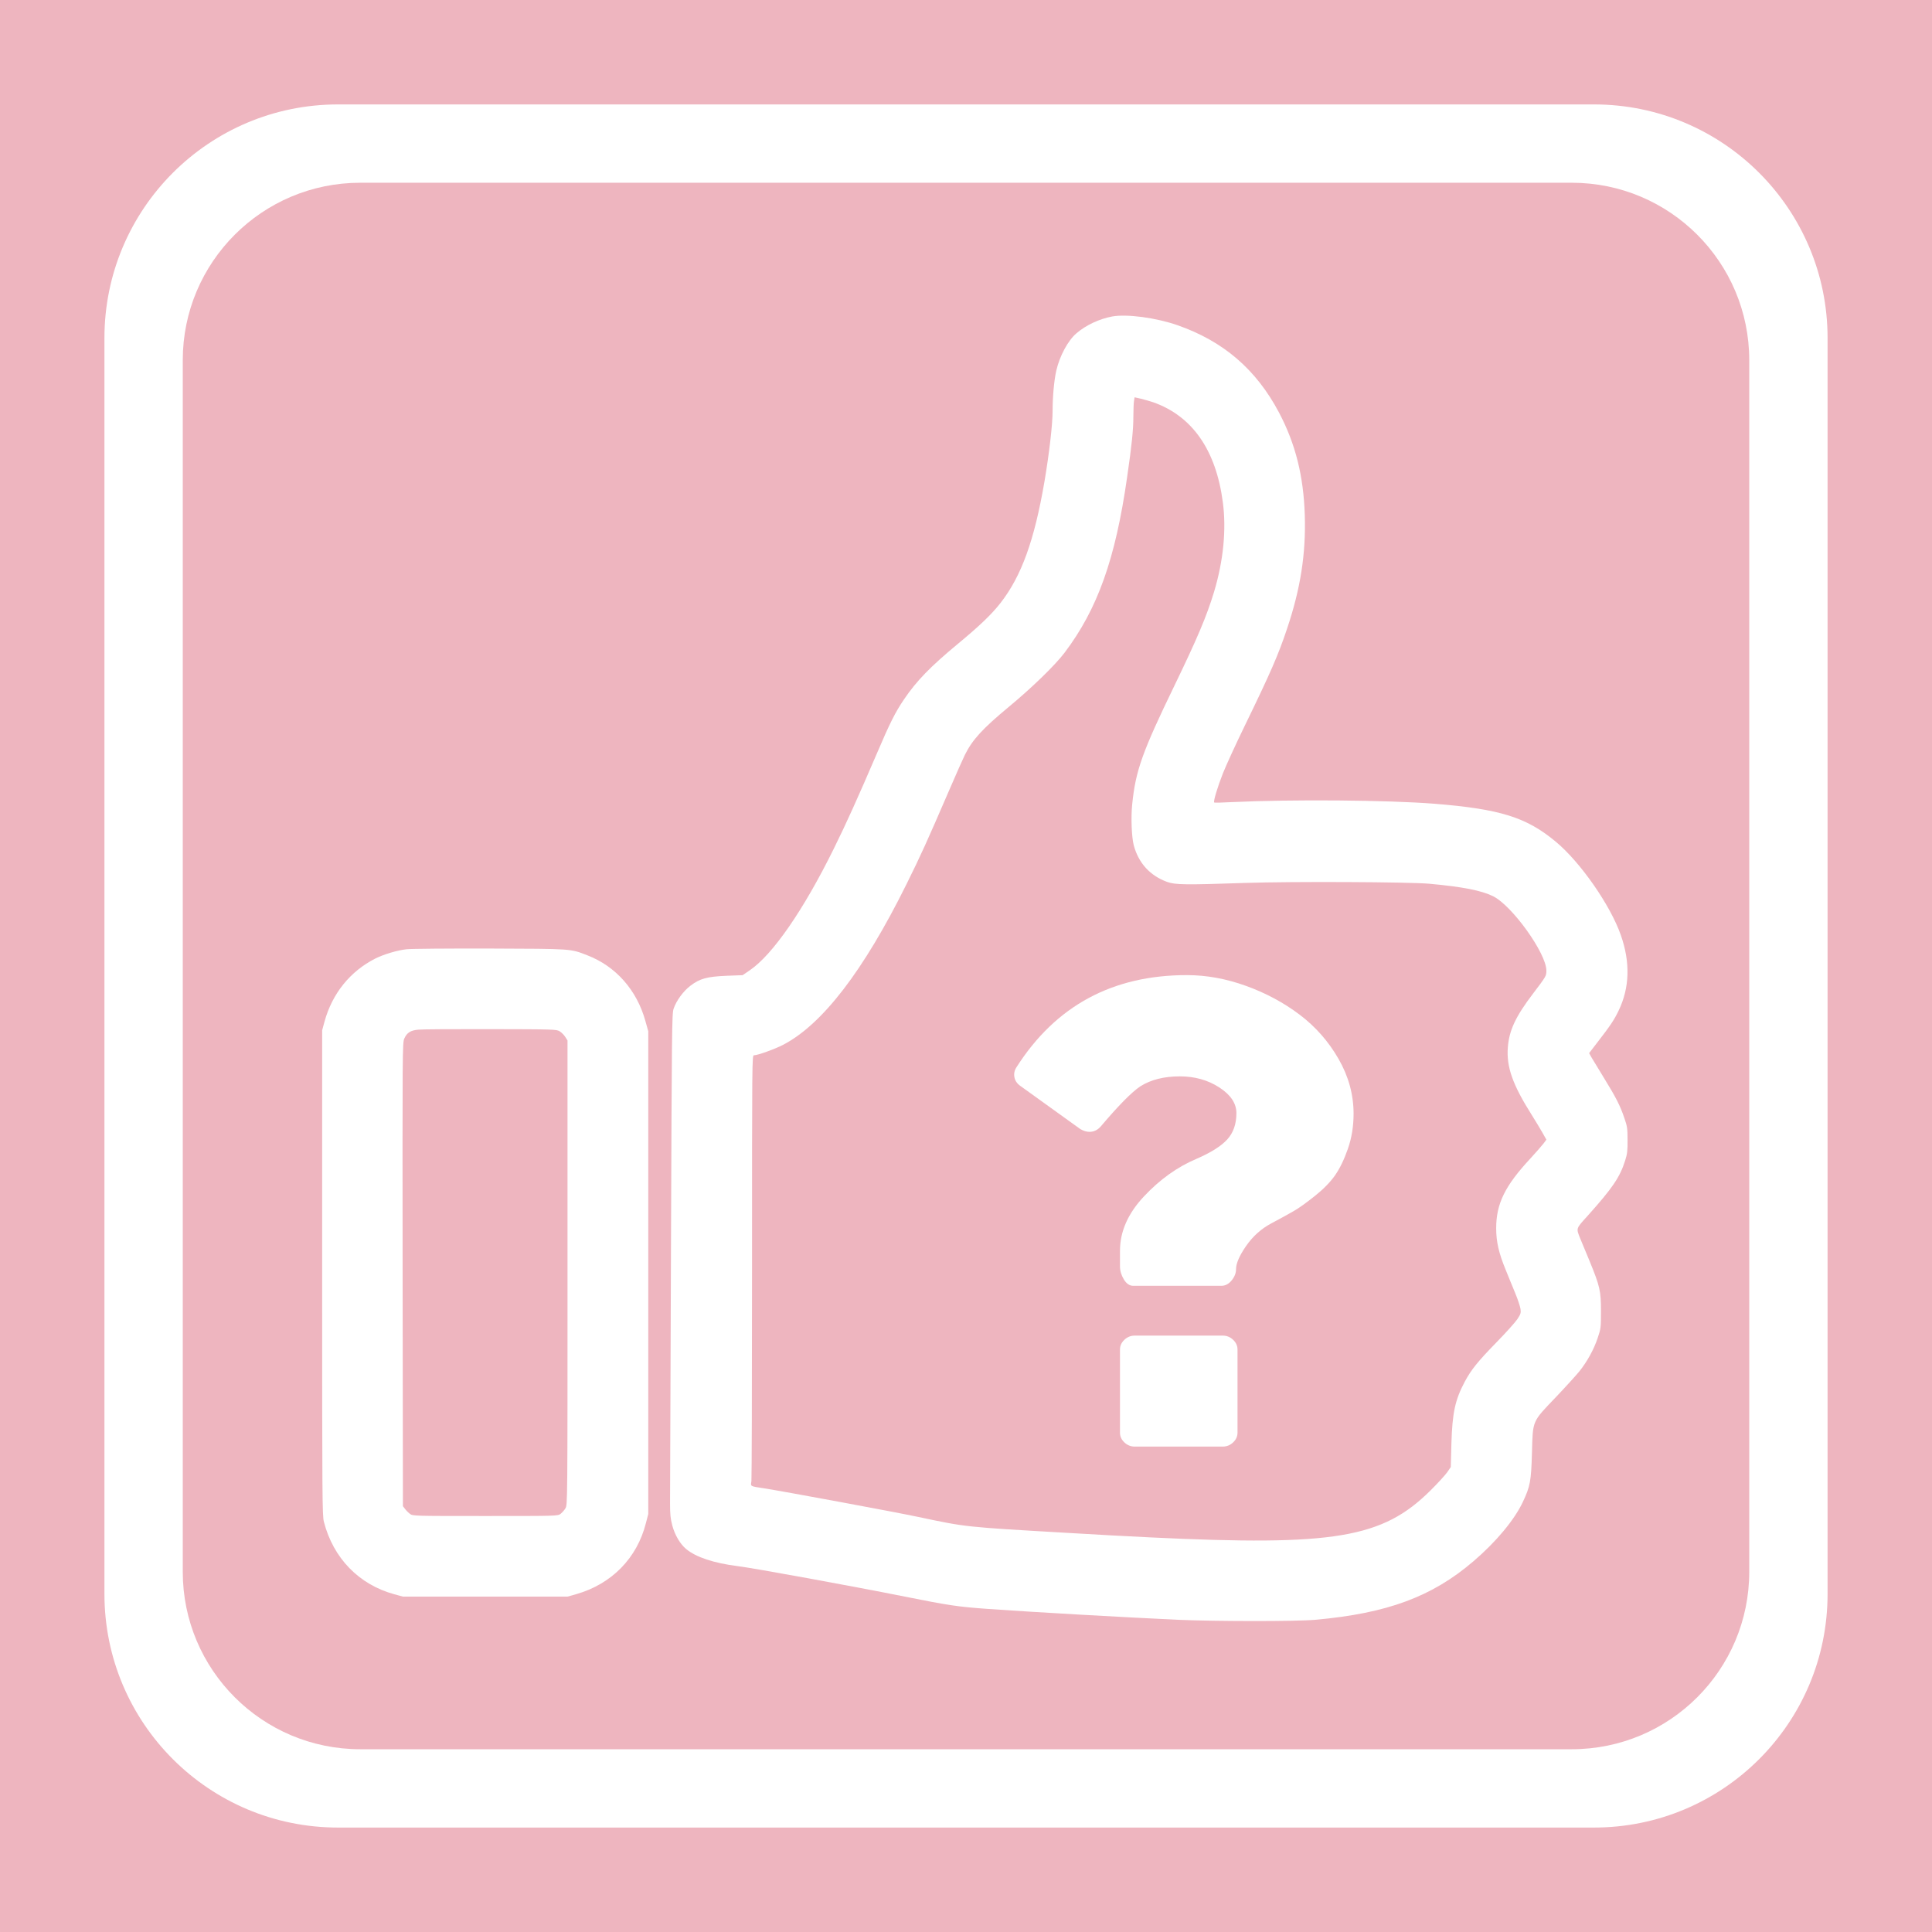
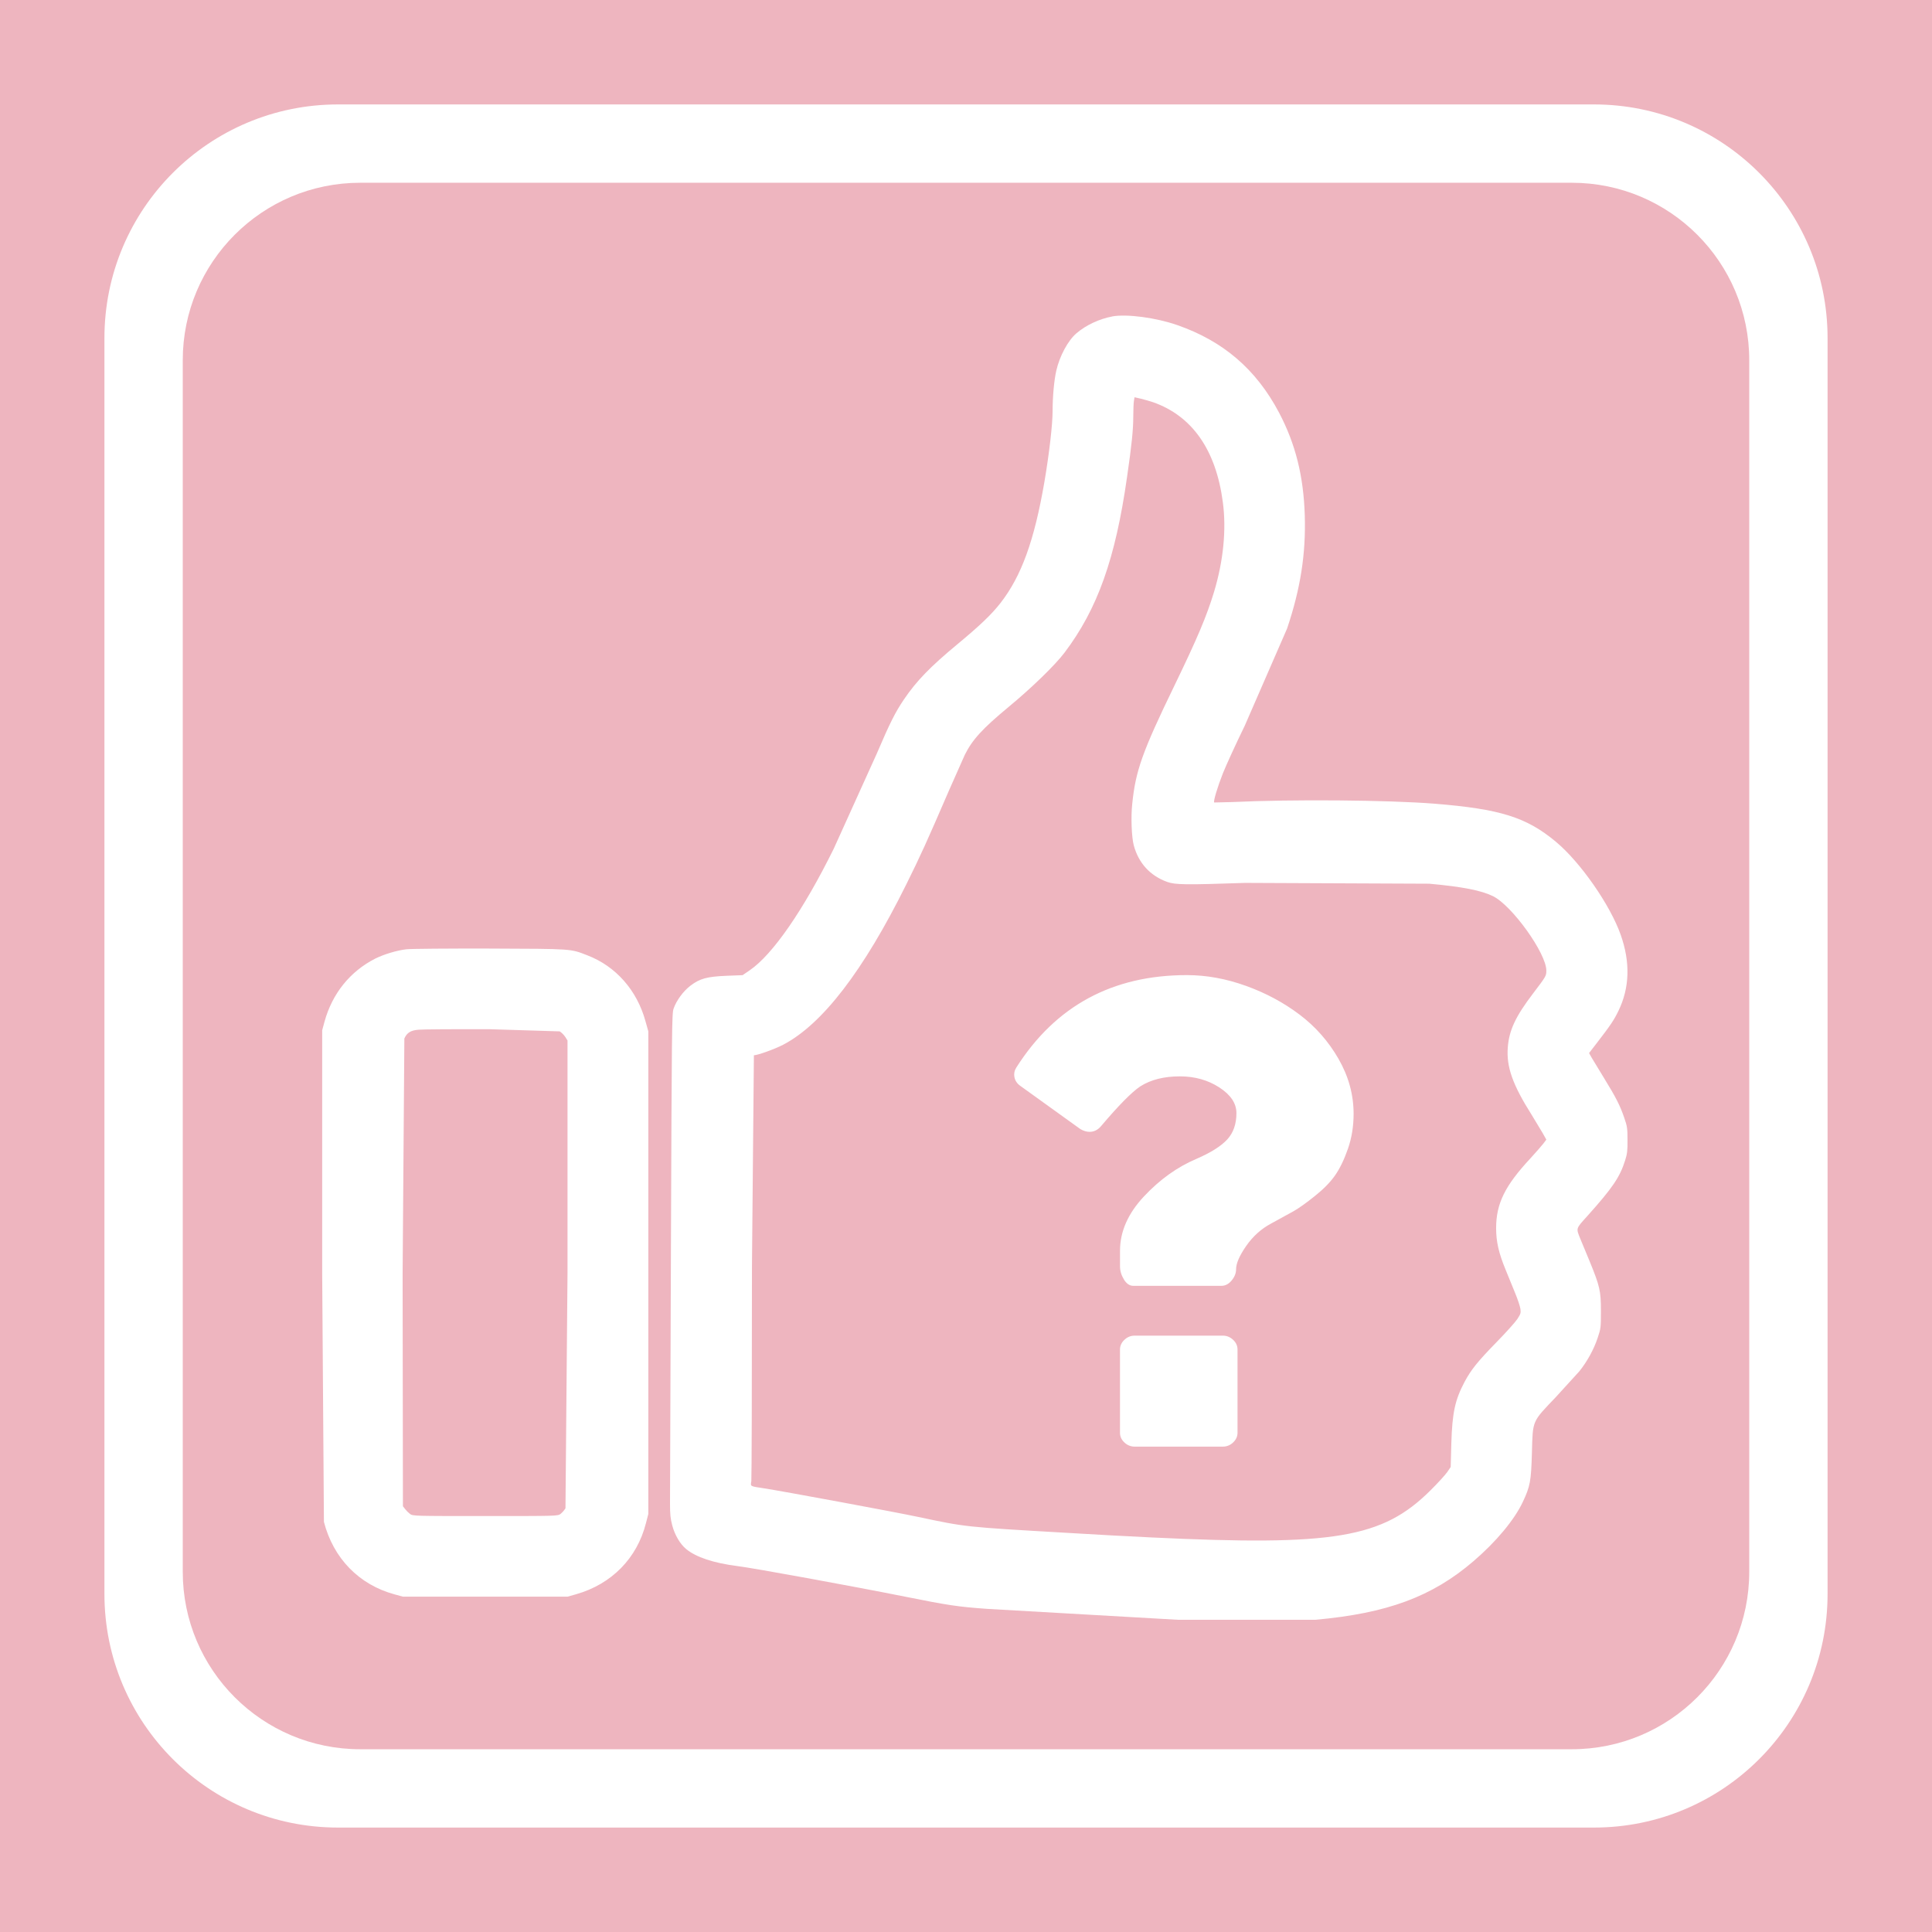
- <svg xmlns="http://www.w3.org/2000/svg" width="74mm" height="74mm" viewBox="0 0 74 74" version="1.1" id="svg8">
-   <defs id="defs2">
-     <pattern id="EMFhbasepattern" patternUnits="userSpaceOnUse" width="6" height="6" x="0" y="0" />
-     <pattern id="EMFhbasepattern-2" patternUnits="userSpaceOnUse" width="6" height="6" x="0" y="0" />
-     <pattern id="EMFhbasepattern-9" patternUnits="userSpaceOnUse" width="6" height="6" x="0" y="0" />
-   </defs>
-   <g id="layer1" transform="translate(-2.045826,-2.381244)">
-     <rect style="fill:#eeb5bf;fill-opacity:1;stroke-width:0.224" id="rect113-62" width="74" height="74" x="2.046" y="2.381" ry="0" />
-     <g fill="#4caf50" id="g28-7" style="fill:#ffffff;fill-opacity:1" transform="matrix(0.1247258,0.1247258,-0.1247258,0.1247258,138.7939,76.30726)">
-       <path d="M 437.332,192 H 32 C 14.336,192 0,206.336 0,224 v 21.332 c 0,17.664 14.336,32 32,32 h 405.332 c 17.664,0 32,-14.336 32,-32 V 224 c 0,-17.664 -14.336,-32 -32,-32 z m 0,0" id="path24-3" style="fill:#ffffff;fill-opacity:1" />
-       <path d="m 192,32 v 405.332 c 0,17.664 14.336,32 32,32 h 21.332 c 17.664,0 32,-14.336 32,-32 V 32 c 0,-17.664 -14.336,-32 -32,-32 H 224 c -17.664,0 -32,14.336 -32,32 z m 0,0" id="path26-7" style="fill:#ffffff;fill-opacity:1" />
+ <svg xmlns="http://www.w3.org/2000/svg" width="279.685" height="279.685" viewBox="0 0 74 74">
+   <path d="M0 0h74v74H0z" fill="#eeb5bf" />
+   <g fill="#fff">
+     <g transform="matrix(.1247258 .1247258 -.1247258 .1247258 136.7481 73.92606)">
+       <path d="M437.332 192H32c-17.664 0-32 14.336-32 32v21.332c0 17.664 14.336 32 32 32h405.332c17.664 0 32-14.336 32-32V224c0-17.664-14.336-32-32-32zm0 0" />
+       <path d="M192 32v405.332c0 17.664 14.336 32 32 32h21.332c17.664 0 32-14.336 32-32V32c0-17.664-14.336-32-32-32H224c-17.664 0-32 14.336-32 32zm0 0" />
    </g>
-     <rect style="fill:#ffffff;fill-opacity:1;stroke-width:0.202" id="rect113" width="66" height="66" x="6.046" y="6.381" ry="8.946" />
-     <g fill="#4caf50" id="g28-2" style="fill:#ffffff;fill-opacity:1" transform="matrix(0.1508843,0,0,0.1533087,6.638401,6.404909)">
-       <g id="g199" transform="matrix(1.256,0,0,1.249433,1148.168,731.9544)">
-         <path d="m 212.994,274.074 h -68.522 c -3.042,0 -5.708,1.149 -7.992,3.429 -2.286,2.286 -3.427,4.948 -3.427,7.994 v 68.525 c 0,3.046 1.145,5.712 3.427,7.994 2.284,2.279 4.947,3.426 7.992,3.426 h 68.522 c 3.042,0 5.715,-1.144 7.99,-3.426 2.29,-2.282 3.433,-4.948 3.433,-7.994 v -68.525 c 0,-3.046 -1.14,-5.708 -3.433,-7.994 -2.275,-2.286 -4.948,-3.429 -7.99,-3.429 z" id="path195" />
-         <path d="M 302.935,68.951 C 295.129,54.573 285.044,42.445 272.669,32.545 260.302,22.649 246.398,14.746 230.984,8.848 215.567,2.952 200.246,0 185.016,0 127.157,0 83,25.315 52.544,75.946 c -1.521,2.473 -2.046,5.137 -1.571,7.993 0.478,2.852 1.953,5.232 4.427,7.135 l 46.824,35.691 c 2.474,1.52 4.854,2.281 7.139,2.281 3.427,0 6.375,-1.525 8.852,-4.57 13.702,-17.128 23.887,-28.072 30.548,-32.833 8.186,-5.518 18.461,-8.276 30.833,-8.276 11.61,0 21.838,3.046 30.692,9.132 8.85,6.092 13.271,13.135 13.271,21.129 0,8.942 -2.375,16.178 -7.135,21.698 -4.757,5.518 -12.754,10.845 -23.986,15.986 -14.842,6.661 -28.457,16.988 -40.823,30.978 -12.375,13.991 -18.558,28.885 -18.558,44.682 v 12.847 c 0,3.62 0.994,7.187 2.996,10.708 2,3.524 4.425,5.283 7.282,5.283 h 68.521 c 3.046,0 5.708,-1.472 7.994,-4.432 2.279,-2.942 3.426,-6.036 3.426,-9.267 0,-4.757 2.617,-11.14 7.847,-19.13 5.235,-7.994 11.752,-14.186 19.562,-18.565 7.419,-4.186 13.219,-7.56 17.411,-10.133 4.196,-2.566 9.664,-6.715 16.423,-12.421 6.756,-5.712 11.991,-11.375 15.698,-16.988 3.713,-5.614 7.046,-12.896 9.996,-21.844 2.956,-8.945 4.428,-18.558 4.428,-28.835 -0.002,-15.798 -3.907,-30.881 -11.706,-45.244 z" id="path197" />
-       </g>
-     </g>
-     <rect style="fill:#000000;fill-opacity:0;stroke-width:0.265" id="rect153" width="21.167" height="26.458" x="-66.146" y="-2.646" />
-     <path d="m 158.016,149.159 -42.748,-42.748 c -1.863,-1.863 -4.919,-1.831 -6.822,0.072 l -2.298,2.298 c -1.903,1.903 -1.935,4.959 -0.072,6.822 l 42.748,42.748 c 1.863,1.863 4.919,1.831 6.822,-0.072 l 2.298,-2.298 c 1.903,-1.903 1.935,-4.959 0.072,-6.822 z m 0,0" id="path24-4" style="fill:#ffffff;fill-opacity:1;stroke-width:0.151" />
-     <path d="m 148.167,105.833 -42.748,42.748 c -1.863,1.863 -1.83,4.919 0.072,6.822 l 2.298,2.298 c 1.903,1.903 4.959,1.935 6.822,0.072 l 42.748,-42.748 c 1.863,-1.863 1.831,-4.919 -0.072,-6.822 l -2.298,-2.298 c -1.903,-1.903 -4.959,-1.935 -6.822,-0.072 z m 0,0" id="path26-2" style="fill:#ffffff;fill-opacity:1;stroke-width:0.151" />
-     <rect style="fill:#eeb5bf;fill-opacity:1;stroke-width:0.182" id="rect113-6-8" width="60" height="60" x="9.046" y="9.381" ry="6.797" />
-     <g transform="matrix(0.00391569,0,0,-0.00390852,14.36568,64.49304)" fill="#000000" stroke="none" id="g549-8" style="fill:#ffffff;fill-opacity:1">
-       <path d="m 7733,12790 c -124,-23 -258,-85 -350,-165 -83,-71 -164,-222 -197,-366 -21,-92 -36,-253 -36,-393 0,-134 -33,-419 -80,-696 -99,-577 -225,-924 -429,-1187 -89,-114 -204,-224 -421,-404 -266,-221 -401,-360 -524,-542 -84,-124 -138,-231 -266,-532 -182,-425 -299,-685 -420,-930 -297,-603 -598,-1039 -822,-1192 l -70,-48 -157,-6 c -191,-8 -261,-27 -353,-97 -70,-53 -138,-146 -165,-225 -17,-49 -18,-188 -26,-2382 -4,-1282 -8,-2391 -9,-2465 0,-110 4,-150 22,-218 25,-94 77,-182 136,-231 97,-80 268,-137 502,-167 C 4225,525 5206,345 5705,245 6132,159 6229,145 6510,125 6956,93 7858,42 8375,18 8744,2 9534,1 9720,18 c 703,63 1142,226 1546,573 223,191 402,407 484,582 72,154 81,202 89,482 9,323 -1,298 234,545 97,102 200,216 230,253 76,95 142,215 179,327 31,92 32,100 32,265 0,196 -11,242 -110,485 -31,74 -72,174 -92,222 -42,105 -45,96 70,223 246,275 318,381 369,545 20,62 24,96 23,200 0,113 -3,134 -32,217 -40,119 -83,203 -197,388 -50,83 -104,172 -120,198 l -27,48 73,95 c 137,177 171,229 215,320 109,226 116,475 22,742 -102,293 -396,715 -635,914 -288,241 -546,321 -1188,373 -457,36 -1391,44 -1980,16 -93,-5 -172,-7 -174,-4 -11,9 33,154 85,286 31,78 127,288 214,467 252,519 329,696 414,952 132,394 184,732 173,1108 -12,387 -91,701 -252,1008 -224,424 -545,700 -995,857 -209,73 -494,111 -637,85 z m 402,-841 c 381,-135 613,-467 680,-978 36,-266 6,-575 -86,-881 -72,-237 -161,-449 -386,-915 -315,-651 -381,-835 -414,-1162 -14,-129 -6,-326 15,-406 47,-174 159,-297 326,-358 80,-29 180,-30 765,-10 455,15 1599,10 1800,-8 328,-30 508,-66 623,-122 186,-91 522,-560 522,-729 0,-53 -2,-56 -130,-225 -171,-225 -234,-360 -247,-527 -15,-192 47,-367 234,-663 38,-61 86,-140 106,-176 l 37,-66 -29,-39 c -16,-21 -73,-86 -126,-144 -250,-269 -336,-444 -336,-685 0,-132 25,-243 94,-410 24,-61 66,-161 91,-223 26,-62 49,-133 53,-158 5,-39 2,-50 -31,-100 -20,-30 -112,-133 -204,-227 -184,-189 -248,-269 -311,-387 -94,-178 -121,-302 -130,-605 l -6,-230 -34,-50 c -19,-27 -93,-109 -165,-180 -469,-467 -941,-546 -2731,-460 -165,8 -340,17 -390,20 -49,3 -245,14 -435,25 -1002,58 -983,56 -1450,155 -214,46 -1329,253 -1511,281 -142,22 -133,17 -125,71 3,25 6,974 6,2109 0,2025 0,2064 19,2064 36,0 203,60 284,102 385,200 788,726 1207,1573 142,287 201,418 417,919 68,158 138,316 155,350 74,149 172,256 428,469 227,188 454,409 547,532 323,428 498,919 612,1721 46,316 61,467 61,594 0,63 3,131 6,151 l 6,37 62,-14 c 33,-8 88,-24 121,-35 z" id="path545-3" style="fill:#ffffff;fill-opacity:1" />
-       <path d="M 830,6589 C 739,6579 607,6539 525,6498 279,6373 104,6156 28,5880 L 5,5795 V 3420 C 5,1200 6,1041 22,978 114,621 365,363 711,268 l 84,-23 h 805 805 l 85,24 c 346,99 595,352 682,697 l 23,89 v 2365 2365 l -28,100 c -83,303 -290,538 -569,645 -167,65 -141,63 -953,66 -407,1 -774,-2 -815,-7 z m 1498,-804 c 18,-11 43,-36 55,-55 l 22,-35 V 3420 c 0,-2257 0,-2275 -20,-2309 -11,-19 -33,-43 -48,-55 -28,-21 -32,-21 -737,-21 -700,0 -709,0 -736,21 -15,11 -37,33 -48,48 l -21,27 -3,2271 c -2,2217 -2,2271 17,2313 25,56 60,79 136,86 33,4 350,6 705,5 626,-1 646,-2 678,-21 z" id="path547-0" style="fill:#ffffff;fill-opacity:1" />
-     </g>
+     <rect width="66" height="66" x="4" y="4" ry="8.946" />
+     <path d="M218.198 168.737H205.212c-.577 0-1.082.22-1.515.657s-.649.948-.649 1.531v13.126c0 .584.217 1.094.649 1.531s.938.656 1.515.656h12.986c.577 0 1.083-.219 1.514-.656s.651-.948.651-1.531v-13.126c0-.584-.216-1.093-.651-1.531s-.938-.657-1.514-.657zm17.045-39.291c-1.479-2.754-3.39-5.077-5.736-6.973s-4.979-3.409-7.9-4.539-5.825-1.695-8.711-1.695c-10.965 0-19.333 4.849-25.105 14.547-.288.474-.388.984-.298 1.531s.37 1.002.839 1.367l8.874 6.837c.469.291.92.437 1.353.437.649 0 1.208-.292 1.677-.875 2.597-3.281 4.527-5.377 5.789-6.289 1.551-1.057 3.499-1.585 5.843-1.585 2.2 0 4.138.584 5.816 1.749s2.515 2.516 2.515 4.047c0 1.713-.45 3.099-1.352 4.156s-2.417 2.077-4.546 3.062c-2.813 1.276-5.393 3.254-7.736 5.934s-3.517 5.533-3.517 8.559v2.461c0 .693.188 1.377.568 2.051s.839 1.012 1.38 1.012h12.986c.577 0 1.082-.282 1.515-.849s.649-1.156.649-1.775c0-.911.496-2.134 1.487-3.664s2.227-2.717 3.707-3.556l3.3-1.941c.795-.491 1.831-1.286 3.112-2.379s2.272-2.179 2.975-3.254 1.335-2.47 1.894-4.184.839-3.555.839-5.523c-0-3.026-.74-5.915-2.218-8.666z" />
  </g>
-   <g id="g199-6" transform="matrix(0.0492728,0,0,0.04651901,36.34185,37.87825)" style="fill:#ffffff">
-     <path d="m 212.994,285.449 h -68.522 c -3.042,0 -5.708,1.149 -7.992,3.429 -2.286,2.286 -3.427,4.948 -3.427,7.994 v 68.525 c 0,3.046 1.145,5.712 3.427,7.994 2.284,2.279 4.947,3.426 7.992,3.426 h 68.522 c 3.042,0 5.715,-1.144 7.99,-3.426 2.29,-2.282 3.433,-4.948 3.433,-7.994 v -68.525 c 0,-3.046 -1.14,-5.708 -3.433,-7.994 -2.275,-2.286 -4.948,-3.429 -7.99,-3.429 z" id="path195-1" style="fill:#ffffff" />
-     <path d="m 302.935,57.576 c -7.806,-14.378 -17.891,-26.506 -30.266,-36.406 -12.367,-9.896 -26.271,-17.799 -41.685,-23.697 -15.417,-5.896 -30.738,-8.848 -45.968,-8.848 -57.859,0 -102.016,25.315 -132.472,75.946 -1.521,2.473 -2.046,5.137 -1.571,7.993 0.478,2.852 1.953,5.232 4.427,7.135 l 46.824,35.691 c 2.474,1.52 4.854,2.281 7.139,2.281 3.427,0 6.375,-1.525 8.852,-4.57 13.702,-17.128 23.887,-28.072 30.548,-32.833 8.186,-5.518 18.461,-8.276 30.833,-8.276 11.61,0 21.838,3.046 30.692,9.132 8.85,6.092 13.271,13.135 13.271,21.129 0,8.942 -2.375,16.178 -7.135,21.698 -4.757,5.518 -12.754,10.845 -23.986,15.986 -14.842,6.661 -28.457,16.988 -40.823,30.978 -12.375,13.991 -18.558,28.885 -18.558,44.682 v 12.847 c 0,3.62 0.994,7.187 2.996,10.708 2,3.524 4.425,5.283 7.282,5.283 h 68.521 c 3.046,0 5.708,-1.472 7.994,-4.432 2.279,-2.942 3.426,-6.036 3.426,-9.267 0,-4.757 2.617,-11.14 7.847,-19.13 5.235,-7.994 11.752,-14.186 19.562,-18.565 7.419,-4.186 13.219,-7.56 17.411,-10.133 4.196,-2.566 9.664,-6.715 16.423,-12.421 6.756,-5.712 11.991,-11.375 15.698,-16.988 3.713,-5.614 7.046,-12.896 9.996,-21.844 2.956,-8.945 4.428,-18.558 4.428,-28.835 -0.002,-15.798 -3.907,-30.881 -11.706,-45.244 z" id="path197-8" style="fill:#ffffff" />
+   <path d="M-68.192-5.027h21.167v26.458h-21.167z" fill-opacity="0" />
+   <g fill="#fff">
+     <path d="M155.97 146.778l-42.748-42.748c-1.863-1.863-4.919-1.831-6.822.072l-2.298 2.298c-1.903 1.903-1.935 4.959-.072 6.822l42.748 42.748c1.863 1.863 4.919 1.831 6.822-.072l2.298-2.298c1.903-1.903 1.935-4.959.072-6.822zm0 0" />
+     <path d="M146.121 103.452l-42.748 42.748c-1.863 1.863-1.831 4.919.072 6.822l2.298 2.298c1.903 1.903 4.959 1.935 6.822.072l42.748-42.748c1.863-1.863 1.831-4.919-.072-6.822l-2.298-2.298c-1.903-1.903-4.959-1.935-6.822-.072zm0 0" />
  </g>
+   <rect width="60" height="60" x="7" y="7" ry="6.797" fill="#eeb5bf" />
+   <path d="M42.6 12.122c-.485.09-1.01.332-1.371.645-.325.278-.642.868-.771 1.431-.082.36-.141.989-.141 1.536 0 .524-.129 1.638-.313 2.72-.388 2.255-.881 3.611-1.68 4.639-.348.446-.799.875-1.649 1.579-1.042.864-1.57 1.407-2.052 2.118-.329.485-.54.903-1.042 2.079l-1.645 3.635c-1.163 2.357-2.342 4.061-3.219 4.659l-.274.188-.615.024c-.748.031-1.022.105-1.382.379-.274.207-.54.571-.646.879-.067.192-.07.735-.102 9.31l-.035 9.634c0 .43.016.586.086.852.098.367.301.711.532.903.38.313 1.049.535 1.966.653.615.074 4.456.778 6.41 1.169 1.672.336 2.052.391 3.152.469l7.303.418h5.267c2.753-.246 4.472-.883 6.054-2.24.873-.747 1.574-1.591 1.895-2.275.282-.602.317-.789.348-1.884.035-1.262-.004-1.165.916-2.13l.901-.989c.298-.371.556-.84.701-1.278.121-.36.125-.391.125-1.036 0-.766-.043-.946-.431-1.896l-.36-.868c-.165-.41-.176-.375.274-.872.963-1.075 1.245-1.489 1.445-2.13.078-.242.094-.375.09-.782 0-.442-.012-.524-.125-.848-.157-.465-.325-.793-.771-1.516l-.47-.774-.106-.188.286-.371c.536-.692.67-.895.842-1.251.427-.883.454-1.857.086-2.9-.399-1.145-1.551-2.795-2.486-3.572-1.128-.942-2.138-1.255-4.652-1.458-1.79-.141-5.447-.172-7.753-.062l-.681.016c-.043-.035.129-.602.333-1.118.121-.305.497-1.126.838-1.825l1.621-3.721c.517-1.54.721-2.861.677-4.331-.047-1.513-.356-2.74-.987-3.94-.877-1.657-2.134-2.736-3.896-3.35-.818-.285-1.934-.434-2.494-.332zm1.574 3.287c1.492.528 2.4 1.825 2.663 3.822.141 1.04.024 2.247-.337 3.443-.282.926-.63 1.755-1.512 3.576-1.233 2.544-1.492 3.264-1.621 4.542-.055.504-.024 1.274.059 1.587.184.68.623 1.161 1.276 1.399.313.113.705.117 2.995.039l7.048.031c1.284.117 1.989.258 2.439.477.728.356 2.044 2.189 2.044 2.849 0 .207-.008.219-.509.879-.67.879-.916 1.407-.967 2.06-.059.75.184 1.434.916 2.591l.415.688.145.258-.114.152c-.063.082-.286.336-.493.563-.979 1.051-1.316 1.735-1.316 2.677 0 .516.098.95.368 1.603l.356.872c.102.242.192.52.207.618.02.152.008.195-.121.391-.078.117-.439.52-.799.887-.721.739-.971 1.051-1.218 1.513-.368.696-.474 1.18-.509 2.365l-.024.899-.133.195c-.074.105-.364.426-.646.704-1.837 1.825-3.685 2.134-10.694 1.798l-1.527-.078-1.703-.098c-3.924-.227-3.849-.219-5.678-.606-.838-.18-5.204-.989-5.917-1.098-.556-.086-.521-.066-.489-.278.012-.098.024-3.807.024-8.243l.074-8.067c.141 0 .795-.234 1.112-.399 1.508-.782 3.086-2.838 4.726-6.148.556-1.122.787-1.634 1.633-3.592l.607-1.368c.29-.582.673-1.001 1.676-1.833.889-.735 1.778-1.599 2.142-2.079 1.265-1.673 1.95-3.592 2.396-6.727.18-1.235.239-1.825.239-2.322 0-.246.012-.512.024-.59l.024-.145.243.055a7.198 7.198 0 0 1 .474.137zM15.57 36.359c-.356.039-.873.195-1.194.356-.963.489-1.649 1.337-1.946 2.416l-.09.332v9.283l.067 9.545c.36 1.395 1.343 2.404 2.698 2.775l.329.09h3.152 3.152l.333-.094c1.355-.387 2.33-1.376 2.671-2.724l.09-.348v-9.244-9.244l-.11-.391c-.325-1.184-1.136-2.103-2.228-2.521-.654-.254-.552-.246-3.732-.258-1.594-.004-3.031.008-3.191.027zm5.866 3.143c.07.043.168.141.215.215l.086.137v8.892l-.078 9.025a.916.916 0 0 1-.188.215c-.11.082-.125.082-2.886.082-2.741 0-2.776 0-2.882-.082a1.07 1.07 0 0 1-.188-.188l-.082-.105-.012-8.876.067-9.04c.098-.219.235-.309.532-.336.129-.016 1.371-.024 2.761-.019l2.655.082zm25.401 11.656h-3.376c-.15 0-.281.053-.394.16s-.169.23-.169.372v3.188c0 .142.056.266.169.372s.244.159.394.159h3.376c.15 0 .282-.053.394-.159s.169-.23.169-.372v-3.188c0-.142-.056-.266-.169-.372s-.244-.16-.394-.16zm4.432-10.601c-.385-.669-.881-1.233-1.491-1.694s-1.294-.828-2.054-1.102-1.514-.412-2.265-.412c-2.851 0-5.027 1.178-6.527 3.533-.075.115-.101.239-.077.372s.096.243.218.332l2.307 1.66c.122.071.239.106.352.106.169 0 .314-.071.436-.213.675-.797 1.177-1.306 1.505-1.527.403-.257.91-.385 1.519-.385.572 0 1.076.142 1.512.425s.654.611.654.983c0 .416-.117.753-.352 1.009s-.628.504-1.182.744c-.731.31-1.402.79-2.011 1.441s-.914 1.344-.914 2.079v.598c0 .168.049.334.148.498s.218.246.359.246h3.376c.15 0 .281-.069.394-.206s.169-.281.169-.431c0-.221.129-.518.387-.89s.579-.66.964-.864l.858-.471c.207-.119.476-.312.809-.578s.591-.529.773-.79.347-.6.492-1.016.218-.863.218-1.341c-0-.735-.193-1.437-.577-2.105z" fill="#fff" />
</svg>
